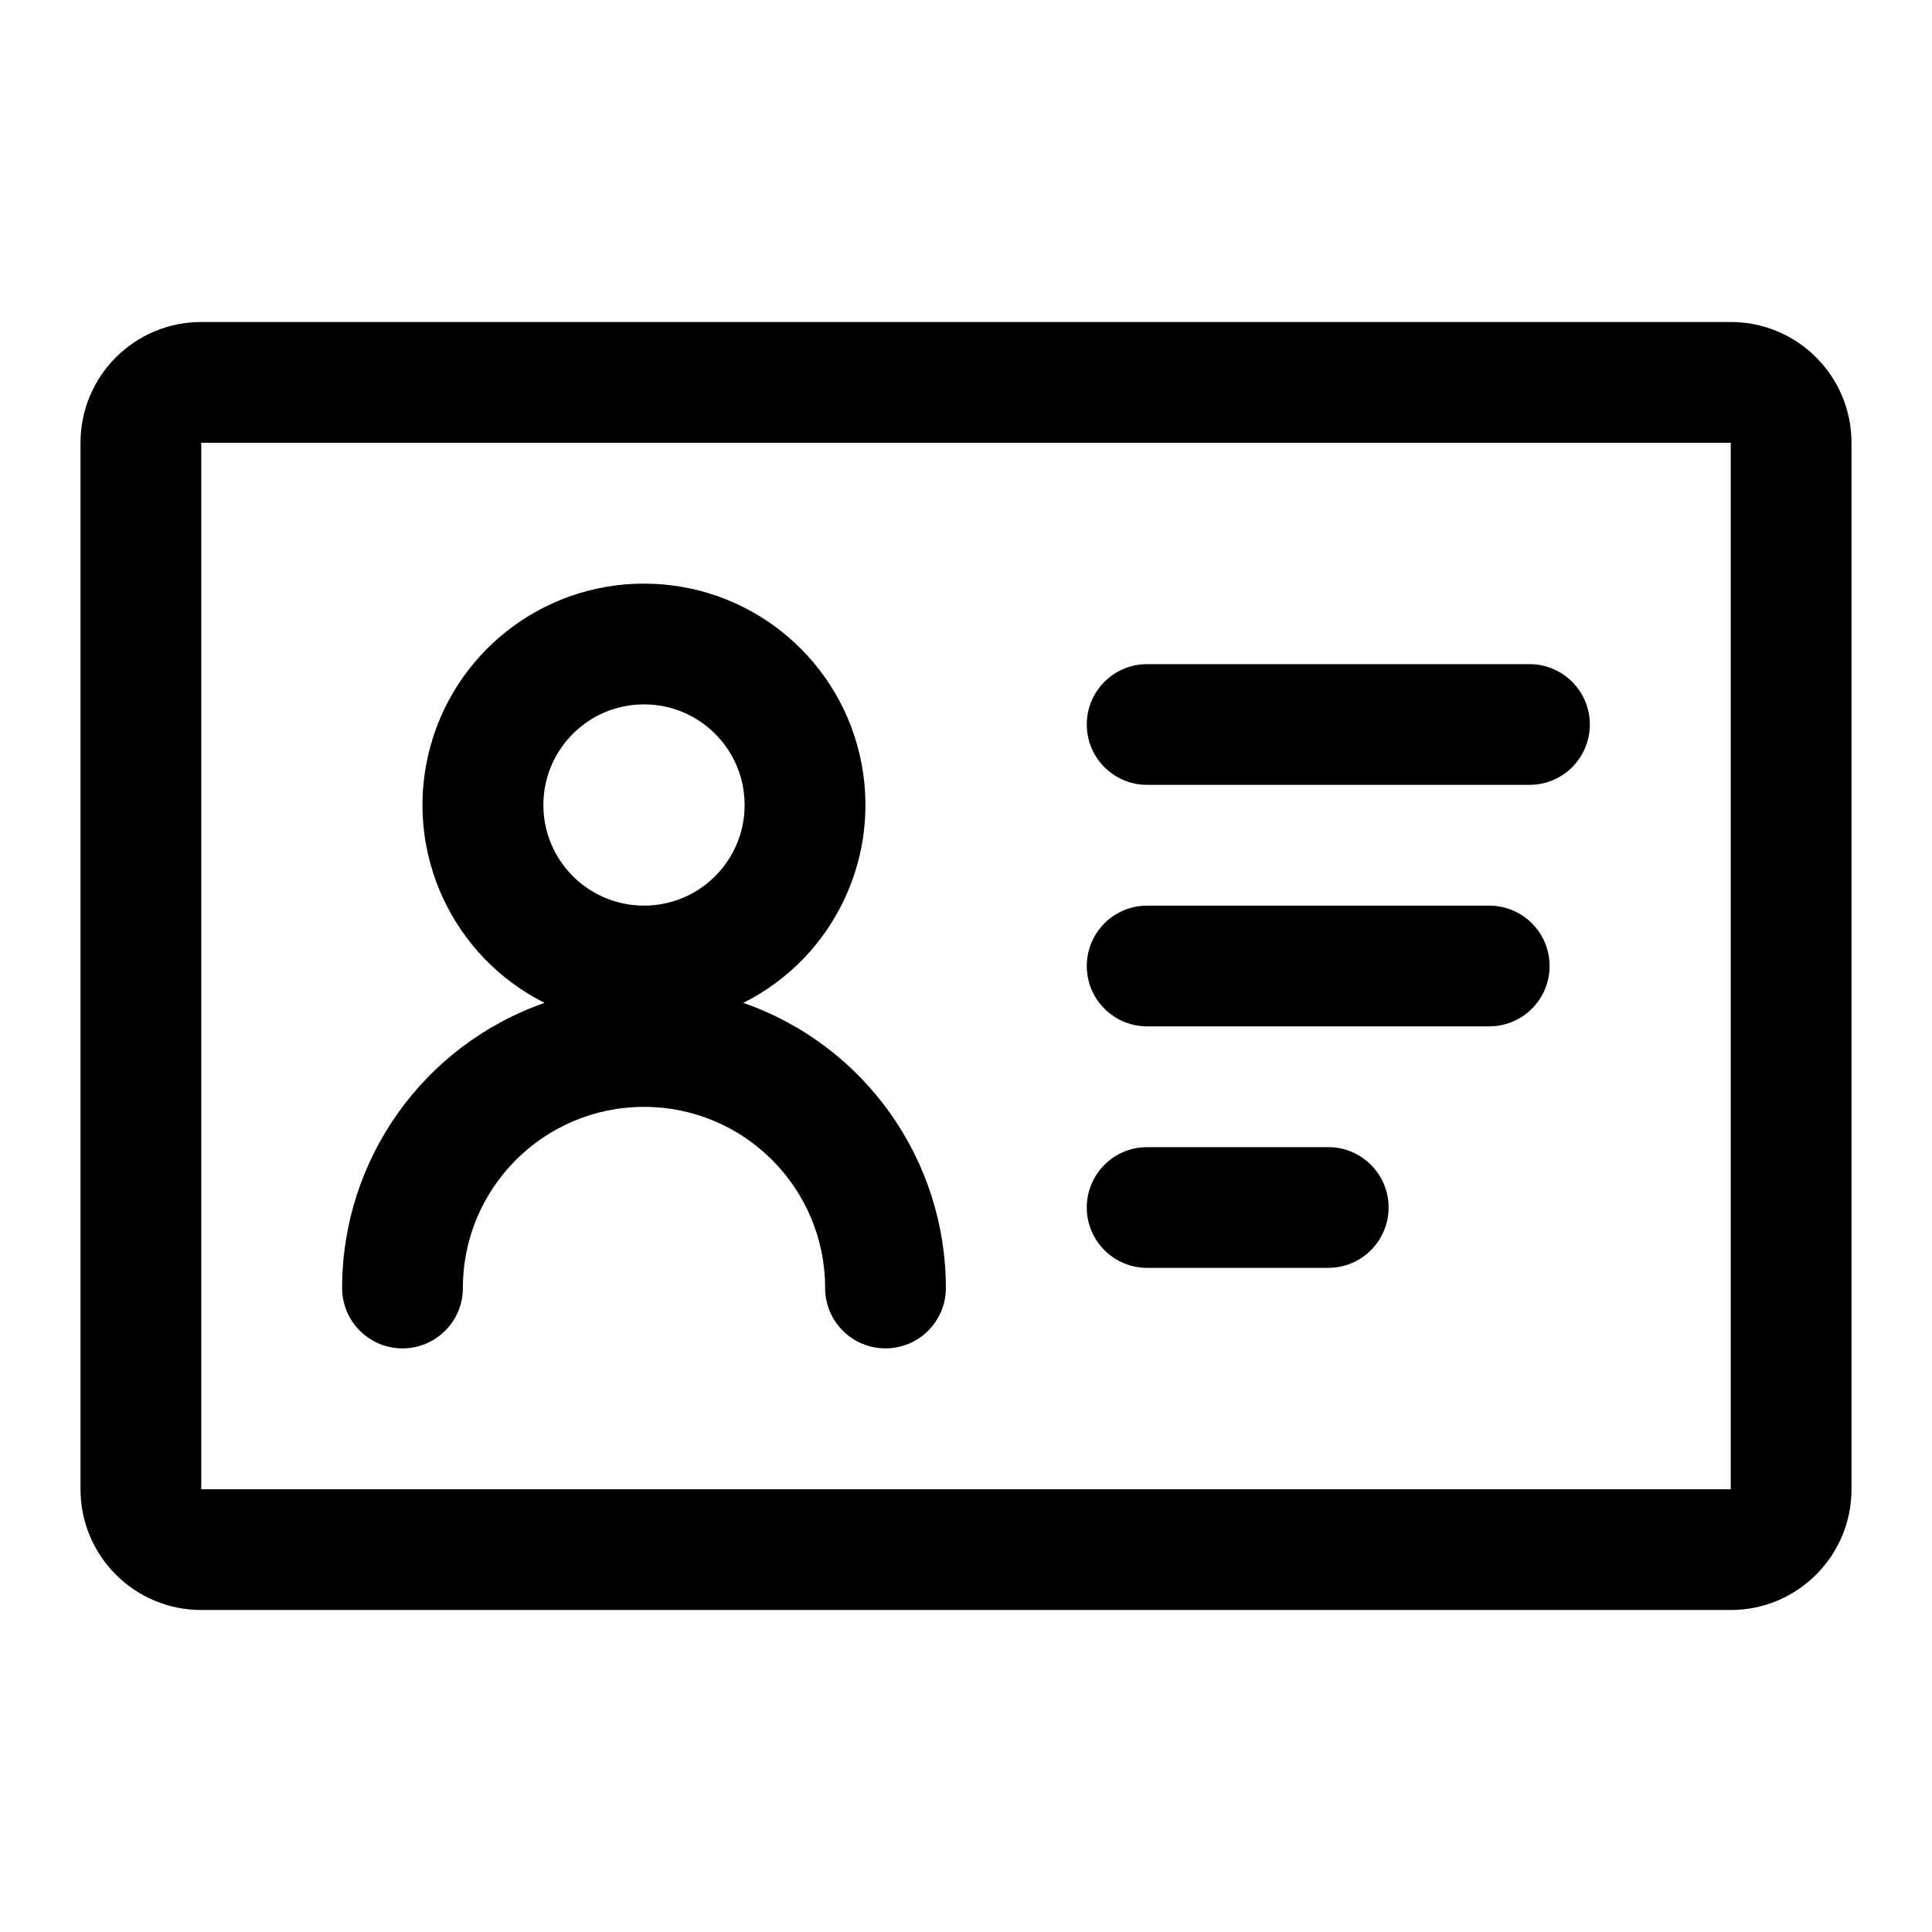
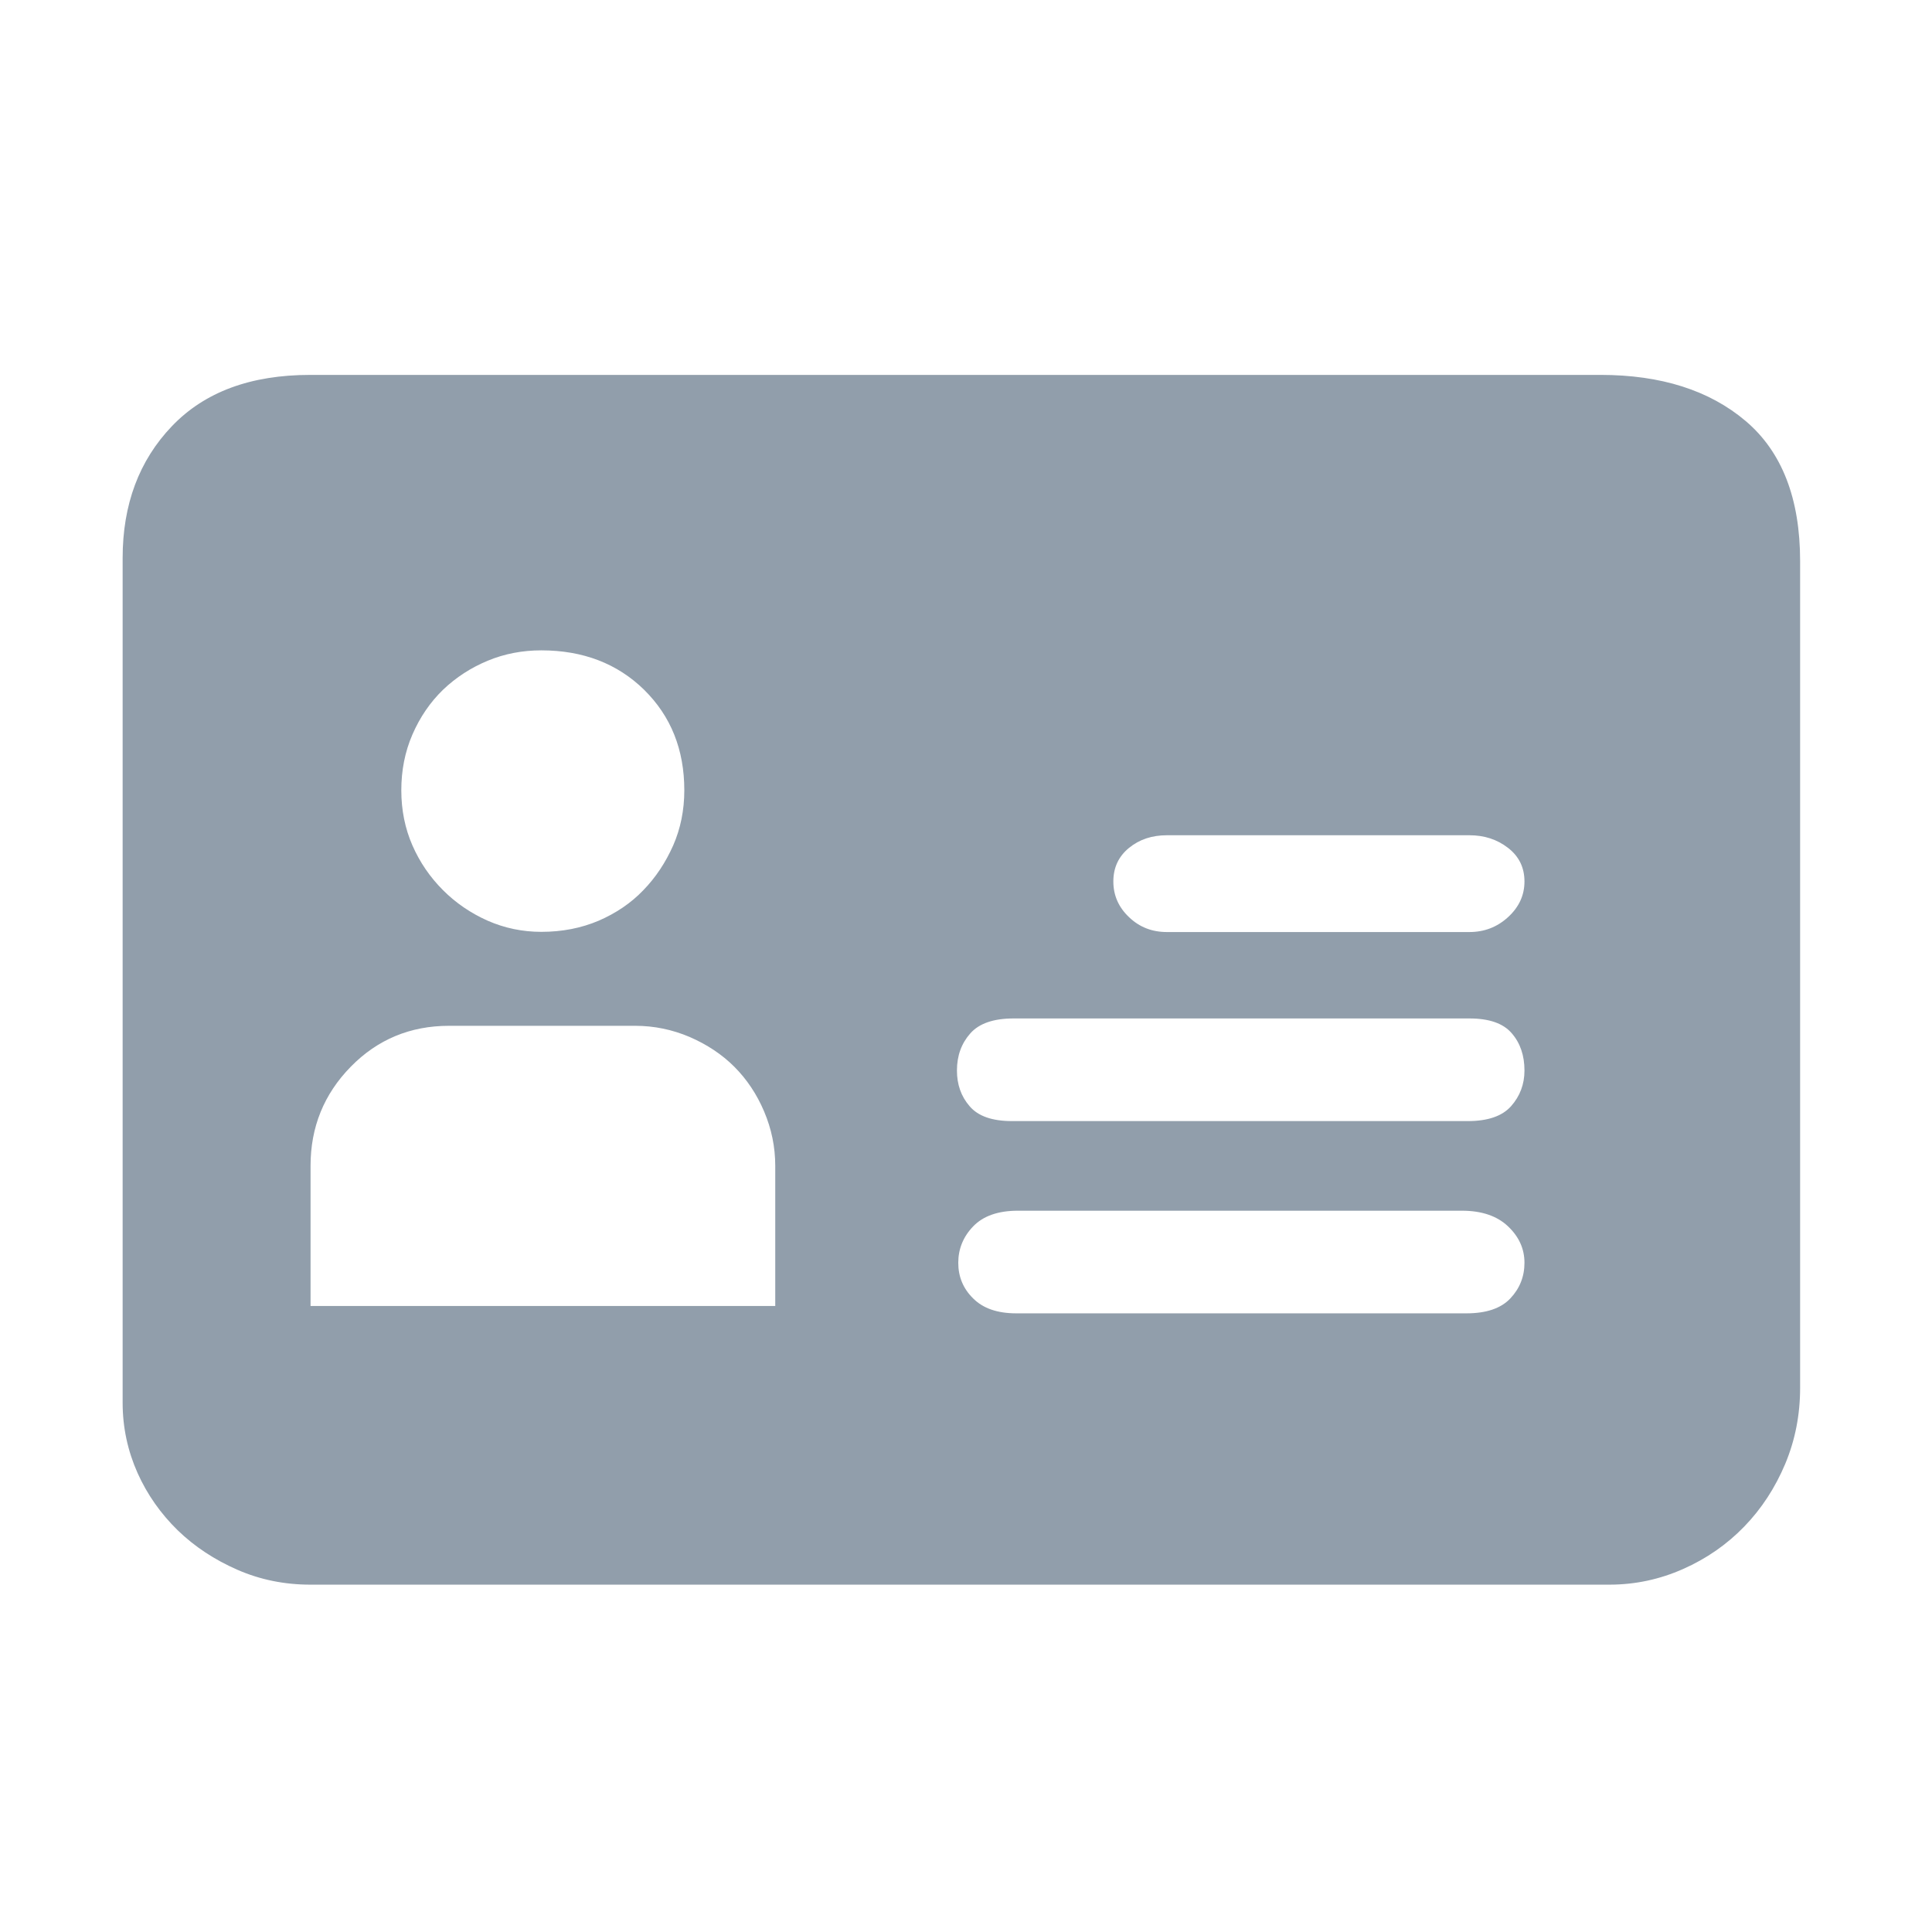
- <svg xmlns="http://www.w3.org/2000/svg" t="1688976366371" class="icon" viewBox="0 0 1024 1024" version="1.1" p-id="1612" width="64" height="64">
-   <path d="M917.333 170.667a64 64 0 0 1 64 64v554.667a64 64 0 0 1-64 64H106.667a64 64 0 0 1-64-64V234.667a64 64 0 0 1 64-64h810.667z m0 64H106.667v554.667h810.667V234.667z m-576 74.667a117.333 117.333 0 0 1 52.651 222.208A160.021 160.021 0 0 1 501.333 682.667a32 32 0 0 1-64 0 96 96 0 1 0-192 0 32 32 0 0 1-64 0 160.064 160.064 0 0 1 107.307-151.125A117.333 117.333 0 0 1 341.333 309.333z m362.667 298.667a32 32 0 0 1 3.072 63.851L704 672h-96a32 32 0 0 1-3.072-63.851l3.072-0.149H704z m85.333-128a32 32 0 0 1 3.072 63.851L789.333 544h-181.333a32 32 0 0 1-3.072-63.851l3.072-0.149H789.333z m-448-106.667a53.333 53.333 0 1 0 0 106.667 53.333 53.333 0 0 0 0-106.667z m469.333-21.333a32 32 0 0 1 3.072 63.851L810.667 416h-202.667a32 32 0 0 1-3.072-63.851l3.072-0.149H810.667z" fill="#000000" p-id="1613" />
+ <svg xmlns="http://www.w3.org/2000/svg" t="1732761620376" class="icon" viewBox="0 0 1024 1024" version="1.1" p-id="30696" width="200" height="200">
+   <path d="M848.3 198.7c32.1 0 57.8 8.2 77 24.5 19.2 16.3 28.8 41.1 28.8 74.2v438.2c0 14.2-2.6 27.6-7.9 40.3-5.3 12.6-12.5 23.7-21.7 33.2-9.2 9.5-20 17-32.4 22.5-12.4 5.5-25.4 8.3-39.1 8.3H164.5c-13.7 0-26.6-2.6-38.7-7.9-12.1-5.3-22.6-12.2-31.6-20.9-8.9-8.7-16.1-18.8-21.3-30.4-5.2-11.7-7.9-24.1-7.9-37.2V295.8c0-28.4 8.7-51.7 26.1-69.9 17.4-18.2 41.8-27.2 73.4-27.2h683.8z m-561.4 146c-10 0-19.5 1.8-28.4 5.5-8.9 3.7-16.8 8.8-23.7 15.4-6.8 6.6-12.2 14.5-16.2 23.7s-5.9 19.1-5.9 29.6 2 20.3 5.9 29.2c3.9 8.9 9.3 16.8 16.2 23.7 6.8 6.8 14.7 12.2 23.7 16.2 8.9 3.9 18.4 5.9 28.4 5.9 11.1 0 21.2-2 30.4-5.9 9.2-4 17.1-9.3 23.7-16.2 6.6-6.8 11.8-14.7 15.8-23.7 3.9-8.9 5.9-18.7 5.9-29.2 0-21.6-7.1-39.3-21.3-53.3-14.2-13.9-32.4-20.9-54.5-20.9z m124 273.2c0-10-2-19.6-5.9-28.8-3.9-9.2-9.2-17.1-15.8-23.7-6.6-6.6-14.5-11.8-23.7-15.8-9.2-3.9-18.8-5.9-28.8-5.9H238c-20.5 0-37.9 7.2-52.1 21.7-14.2 14.5-21.3 32-21.3 52.5v74.3h246.3v-74.3z m366.3 78.2c10.5 0 18.3-2.6 23.3-7.9 5-5.3 7.5-11.6 7.5-18.9 0-7.4-2.9-13.8-8.7-19.3-5.8-5.5-13.9-8.3-24.5-8.3H539.5c-10.5 0-18.4 2.8-23.7 8.3-5.3 5.5-7.9 12-7.9 19.3 0 7.4 2.6 13.7 7.9 18.9 5.3 5.3 12.9 7.9 22.9 7.9h238.5z m0.8-101.9c10.5 0 18.2-2.6 22.9-7.9 4.7-5.3 7.1-11.6 7.1-18.9 0-7.9-2.2-14.5-6.7-19.7-4.5-5.3-12-7.9-22.5-7.9H537.2c-10.5 0-18.2 2.6-22.9 7.9-4.7 5.3-7.1 11.8-7.1 19.7 0 7.4 2.2 13.7 6.7 18.9 4.5 5.3 12 7.9 22.5 7.9H778z m0.8-100.2c7.9 0 14.7-2.6 20.5-7.9 5.8-5.3 8.7-11.6 8.7-18.9 0-7.4-2.9-13.3-8.7-17.8-5.8-4.5-12.6-6.7-20.5-6.7H618.5c-7.9 0-14.6 2.2-20.1 6.7-5.5 4.5-8.3 10.4-8.3 17.8s2.8 13.7 8.3 18.9c5.5 5.3 12.2 7.9 20.1 7.9h160.3z" fill="#919EAB" p-id="30697" />
</svg>
